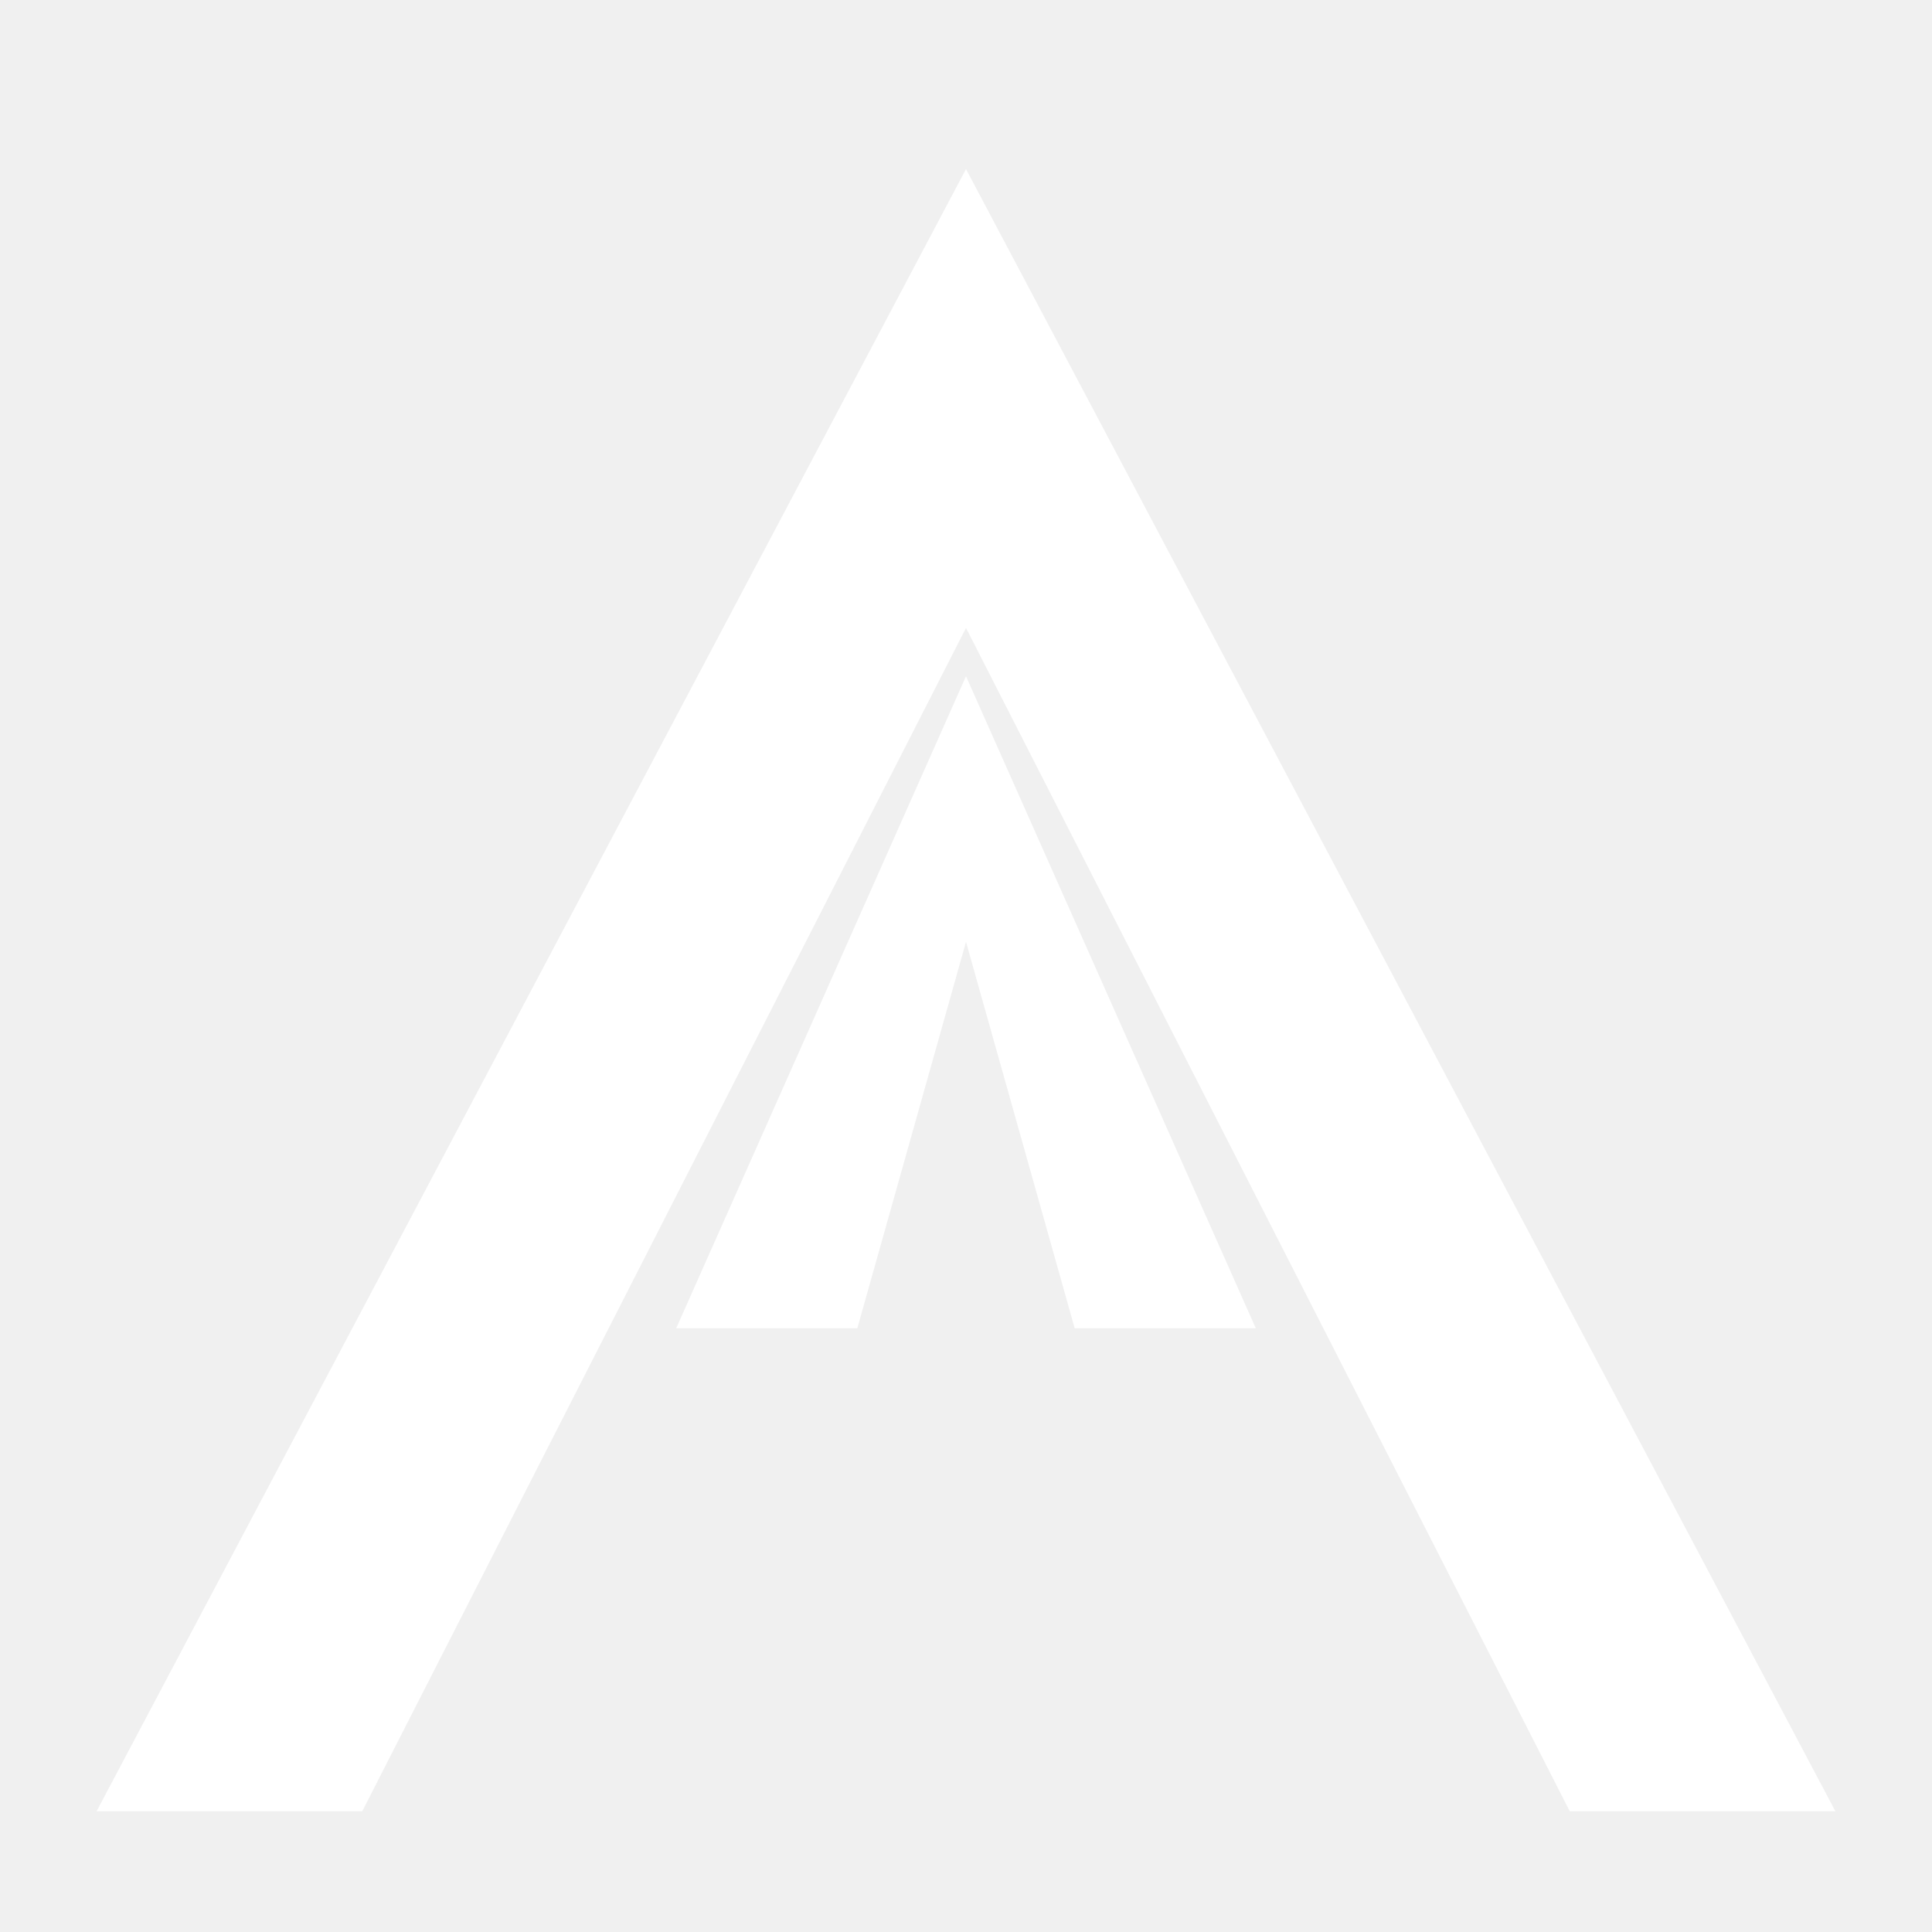
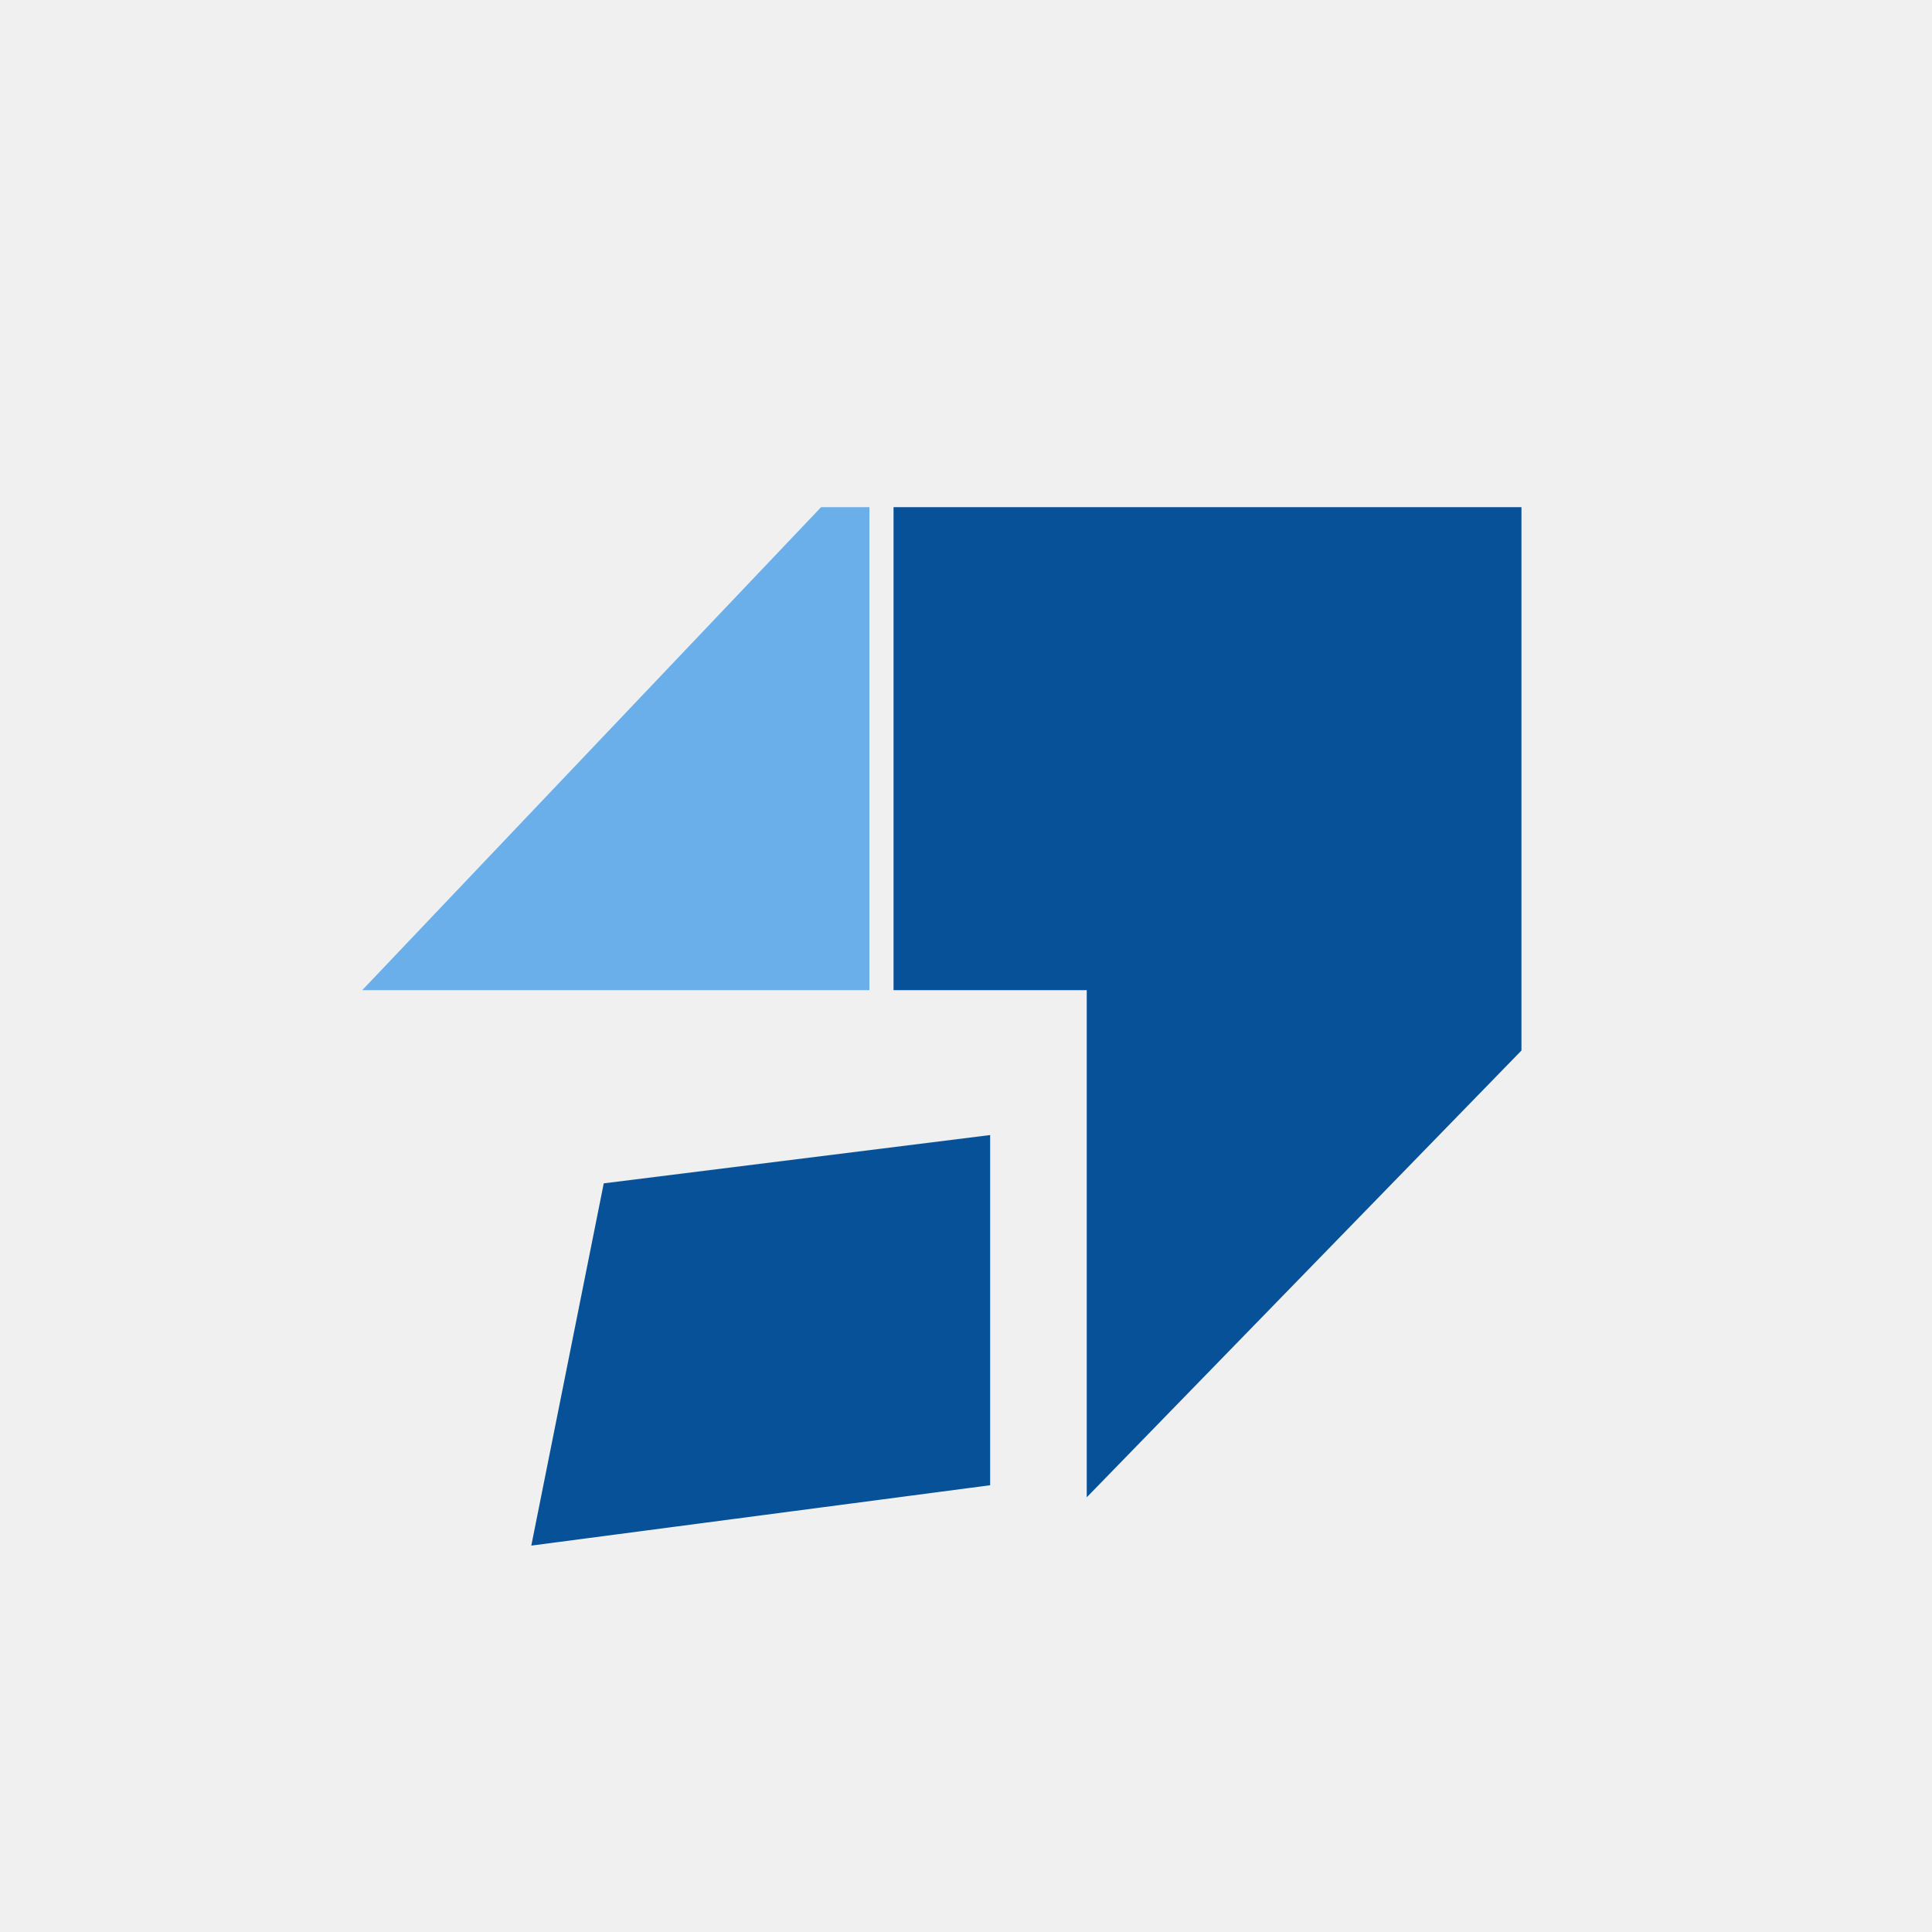
<svg xmlns="http://www.w3.org/2000/svg" width="160" height="160" viewBox="0 0 160 160" fill="none" role="img" aria-label="Kairo">
-   <path fill-rule="evenodd" d="M80 14L8 150H30L80 52L130 150H152L80 14ZM80 56L56 110H71L80 78L89 110H104Z" fill="white" />
+   <path d="M68 42L30 82H72V42H68Z" fill="#6AAFEA" />
+   <path d="M74 42H126V87L90 124V82H74V42Z" fill="#075199" />
+   <path d="M50 98L82 94V123L44 128L50 98Z" fill="#075199" />
</svg>
